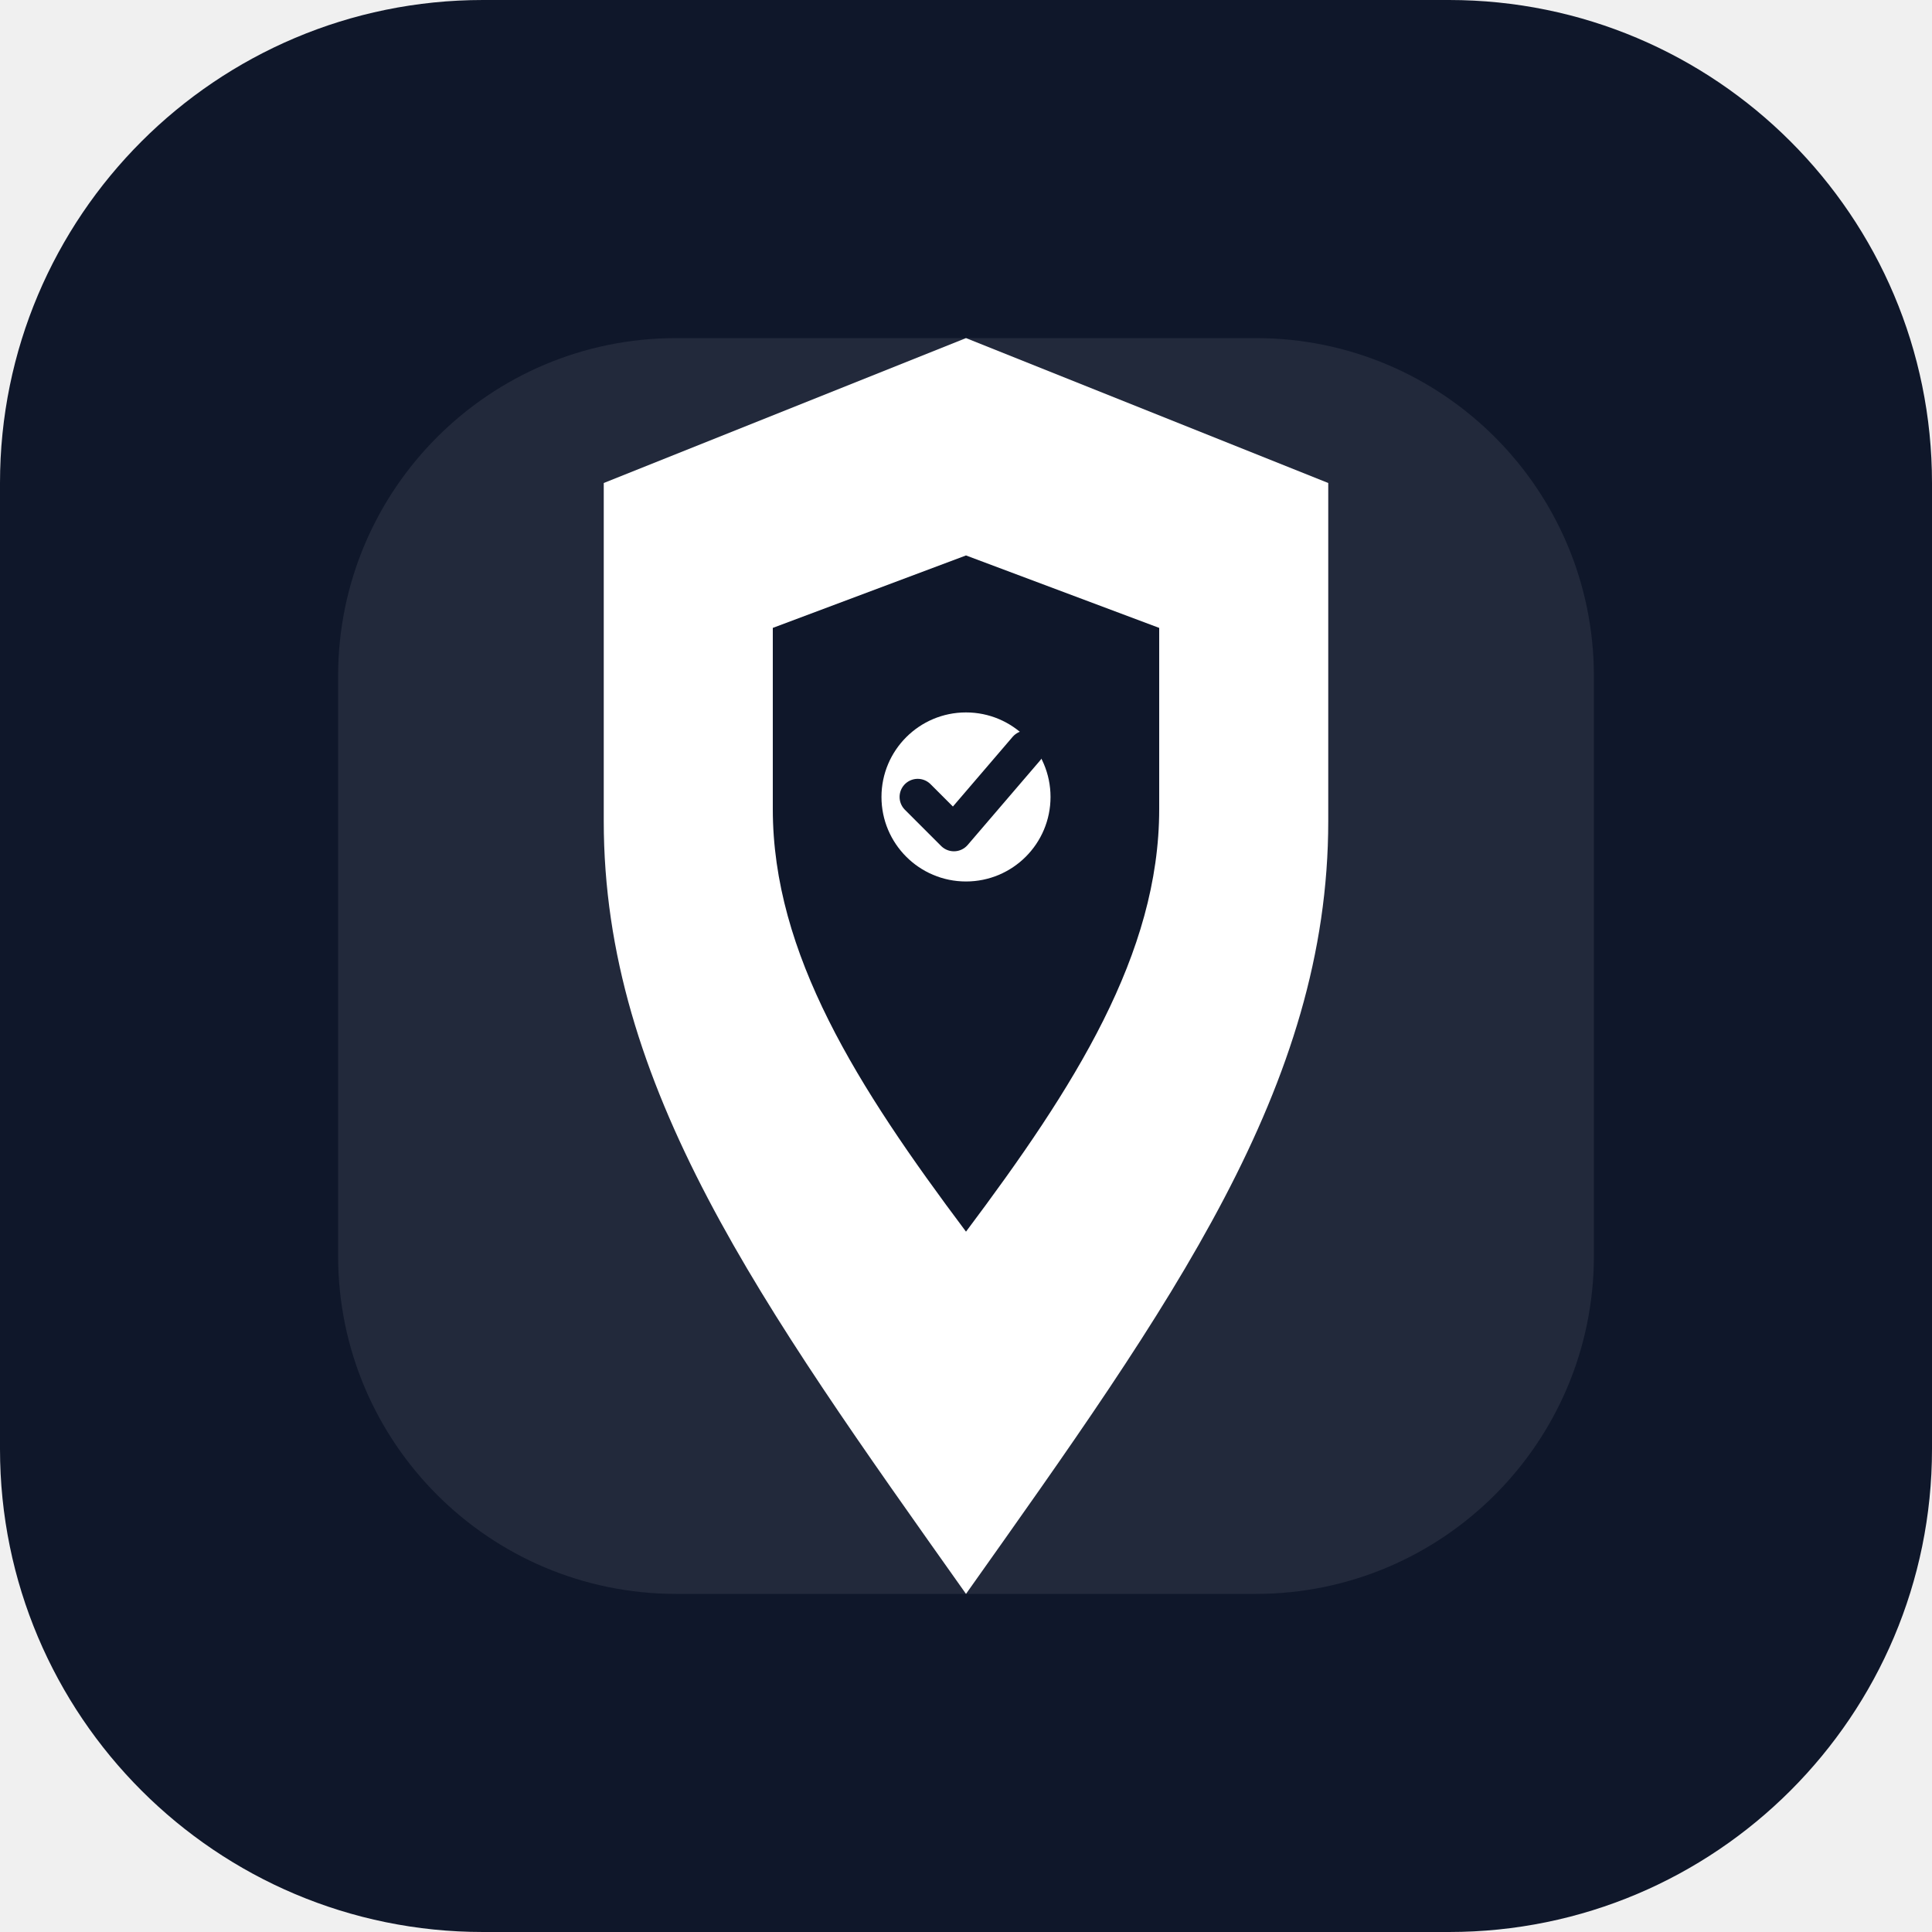
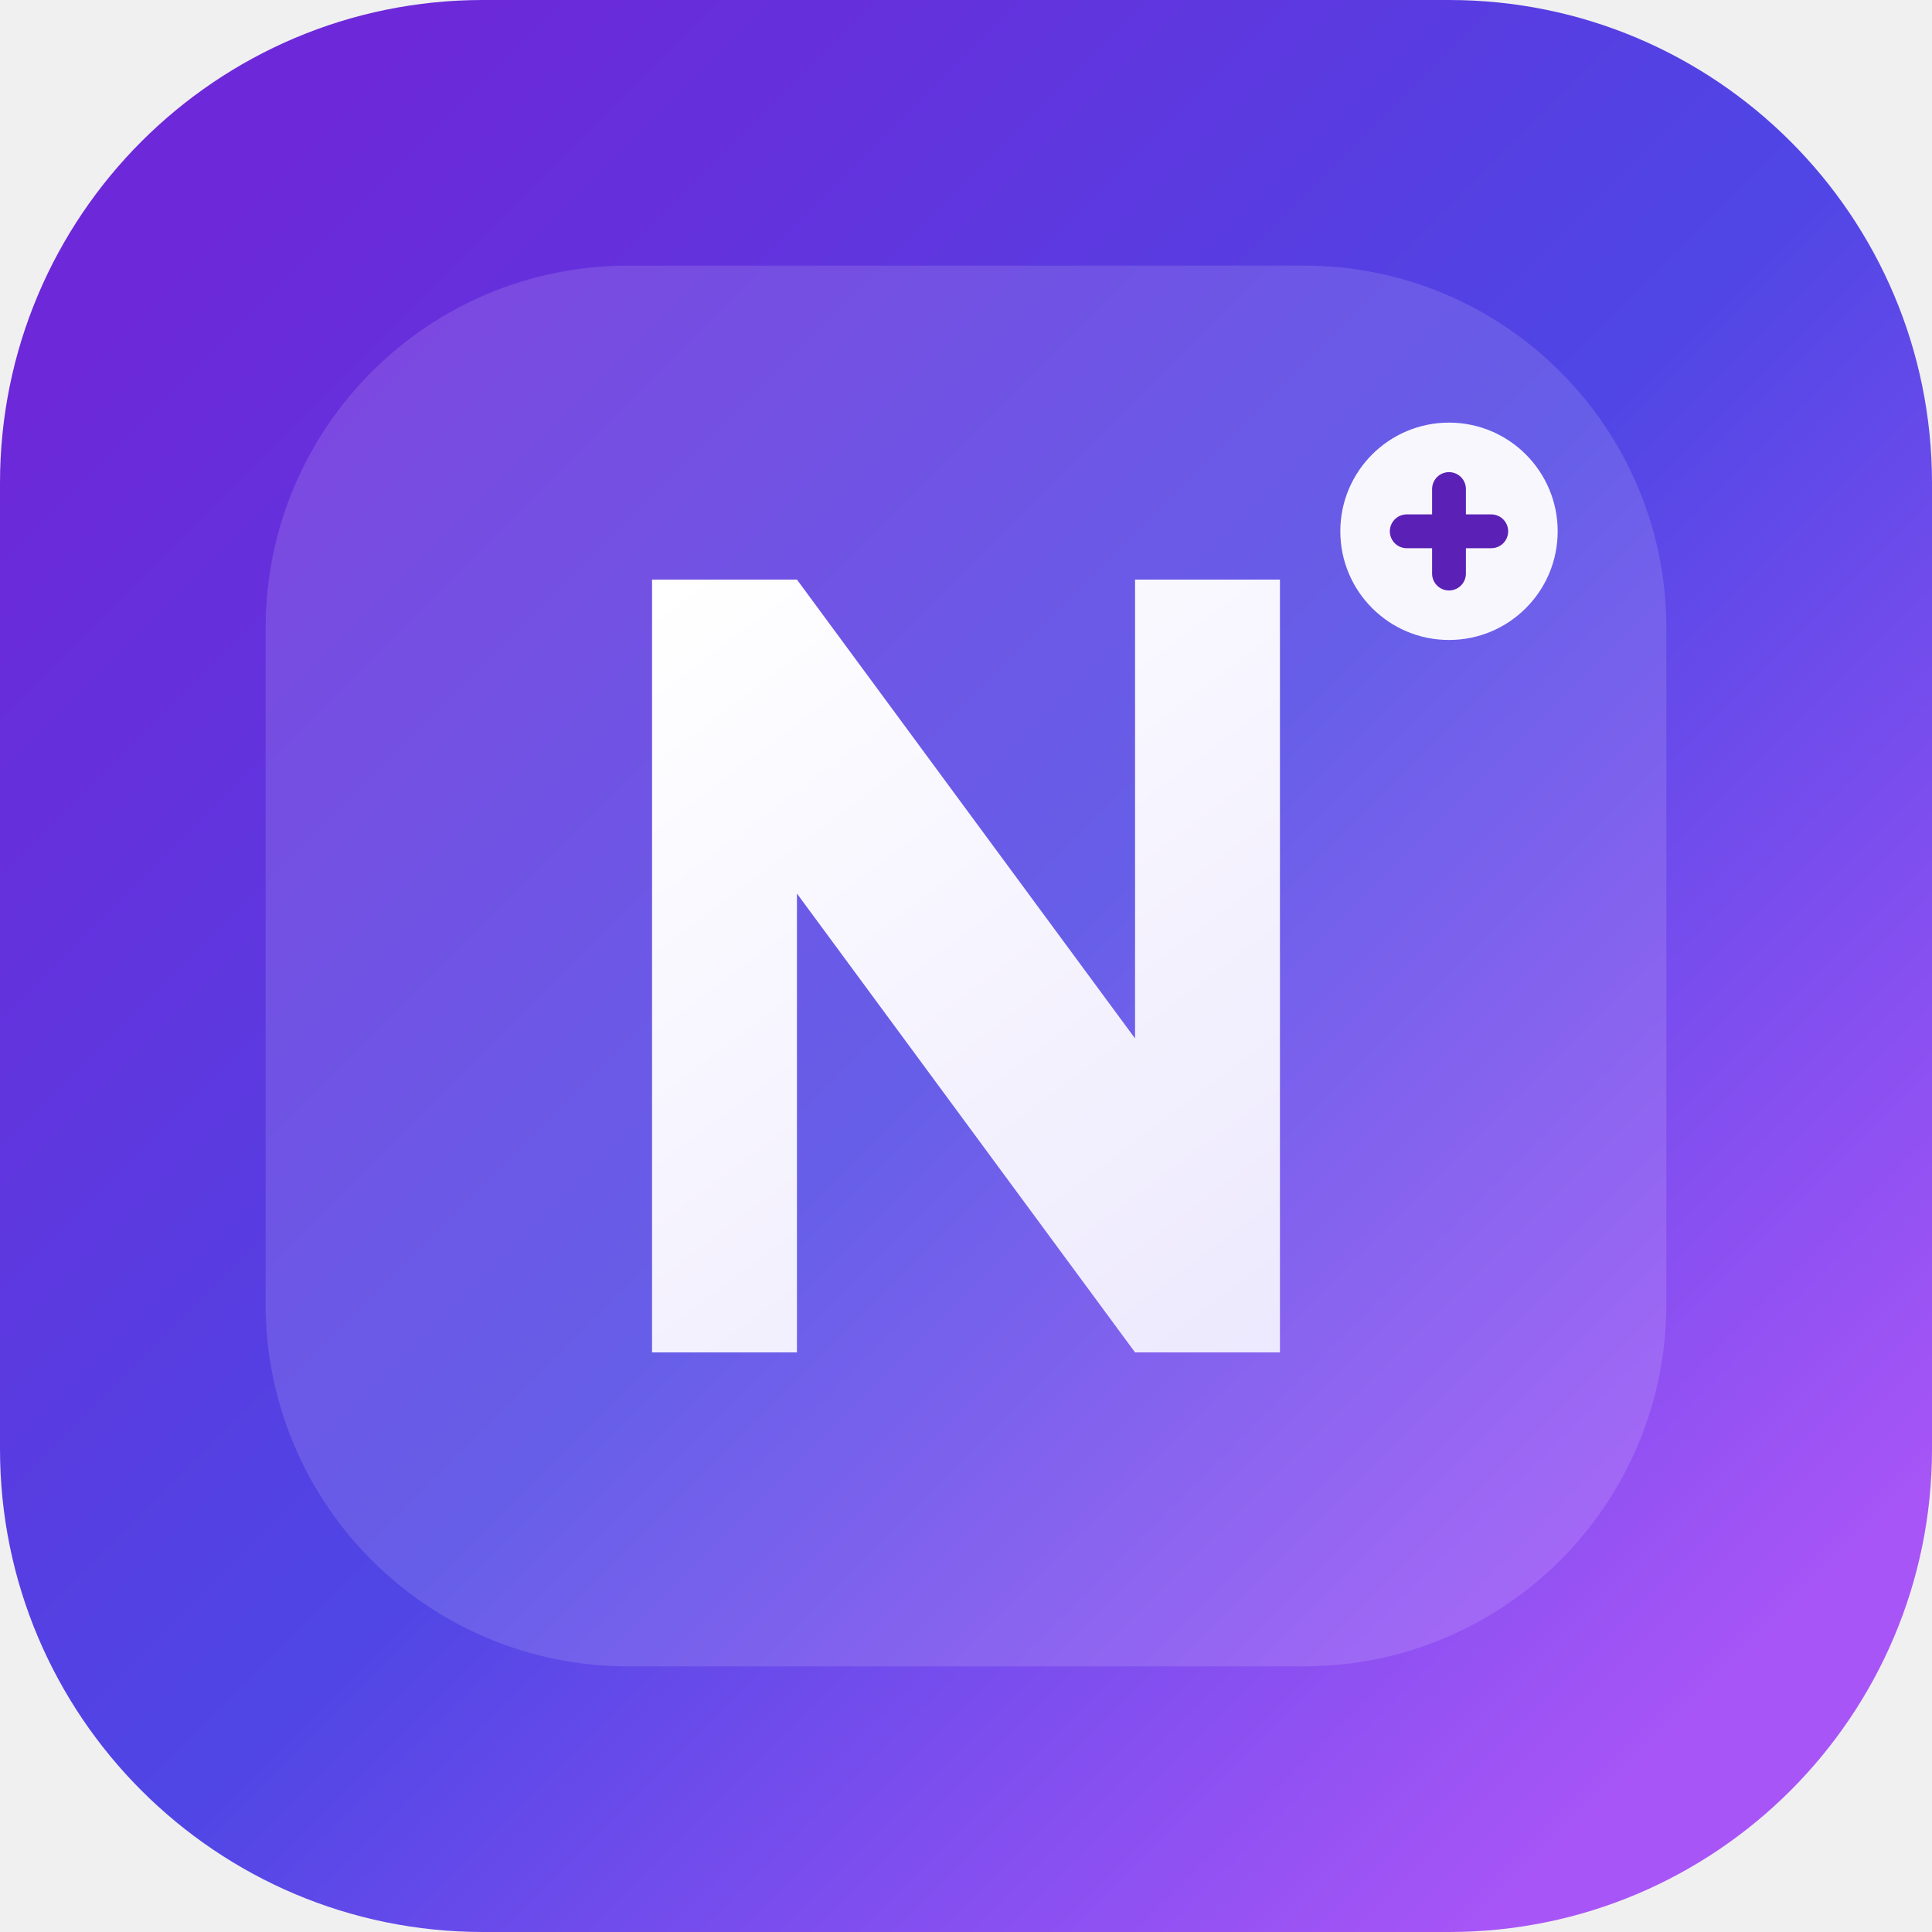
<svg xmlns="http://www.w3.org/2000/svg" width="160" height="160" viewBox="0 0 160 160" fill="none">
-   <rect width="160" height="160" rx="40" fill="#0F172A" />
-   <rect x="28" y="28" width="104" height="104" rx="28" fill="#FFFFFF" opacity="0.08" />
-   <path d="M80 28L110 40V68C110 90 97 108 80 132C63 108 50 90 50 68V40L80 28Z" fill="#FFFFFF" />
-   <path d="M80 46L96 52V67C96 79 89 90 80 102C71 90 64 79 64 67V52L80 46Z" fill="#0F172A" />
-   <circle cx="80" cy="66" r="7" fill="#FFFFFF" />
-   <path d="M76 66L79 69L85 62" stroke="#0F172A" stroke-width="3" stroke-linecap="round" stroke-linejoin="round" />
+   <defs>
+     <linearGradient id="bgGrad" x1="18" y1="18" x2="142" y2="142" gradientUnits="userSpaceOnUse">
+       <stop stop-color="#6D28D9" />
+       <stop offset="0.52" stop-color="#4F46E5" />
+       <stop offset="1" stop-color="#A855F7" />
+     </linearGradient>
+     <linearGradient id="markGrad" x1="56" y1="48" x2="104" y2="112" gradientUnits="userSpaceOnUse">
+       <stop stop-color="#FFFFFF" />
+       <stop offset="1" stop-color="#EDE9FE" />
+     </linearGradient>
+   </defs>
+   <rect width="160" height="160" rx="40" fill="url(#bgGrad)" />
+   <rect x="22" y="22" width="116" height="116" rx="30" fill="#FFFFFF" fill-opacity="0.13" />
+   <path d="M54 112V48H66L94 86V48H106V112H94L66 74V112H54Z" fill="url(#markGrad)" />
+   <circle cx="120" cy="44" r="9" fill="#FFFFFF" fill-opacity="0.95" />
+   <path d="M116.5 44H123.5" stroke="#5B21B6" stroke-width="2.8" stroke-linecap="round" />
+   <path d="M120 40.5V47.5" stroke="#5B21B6" stroke-width="2.8" stroke-linecap="round" />
</svg>
